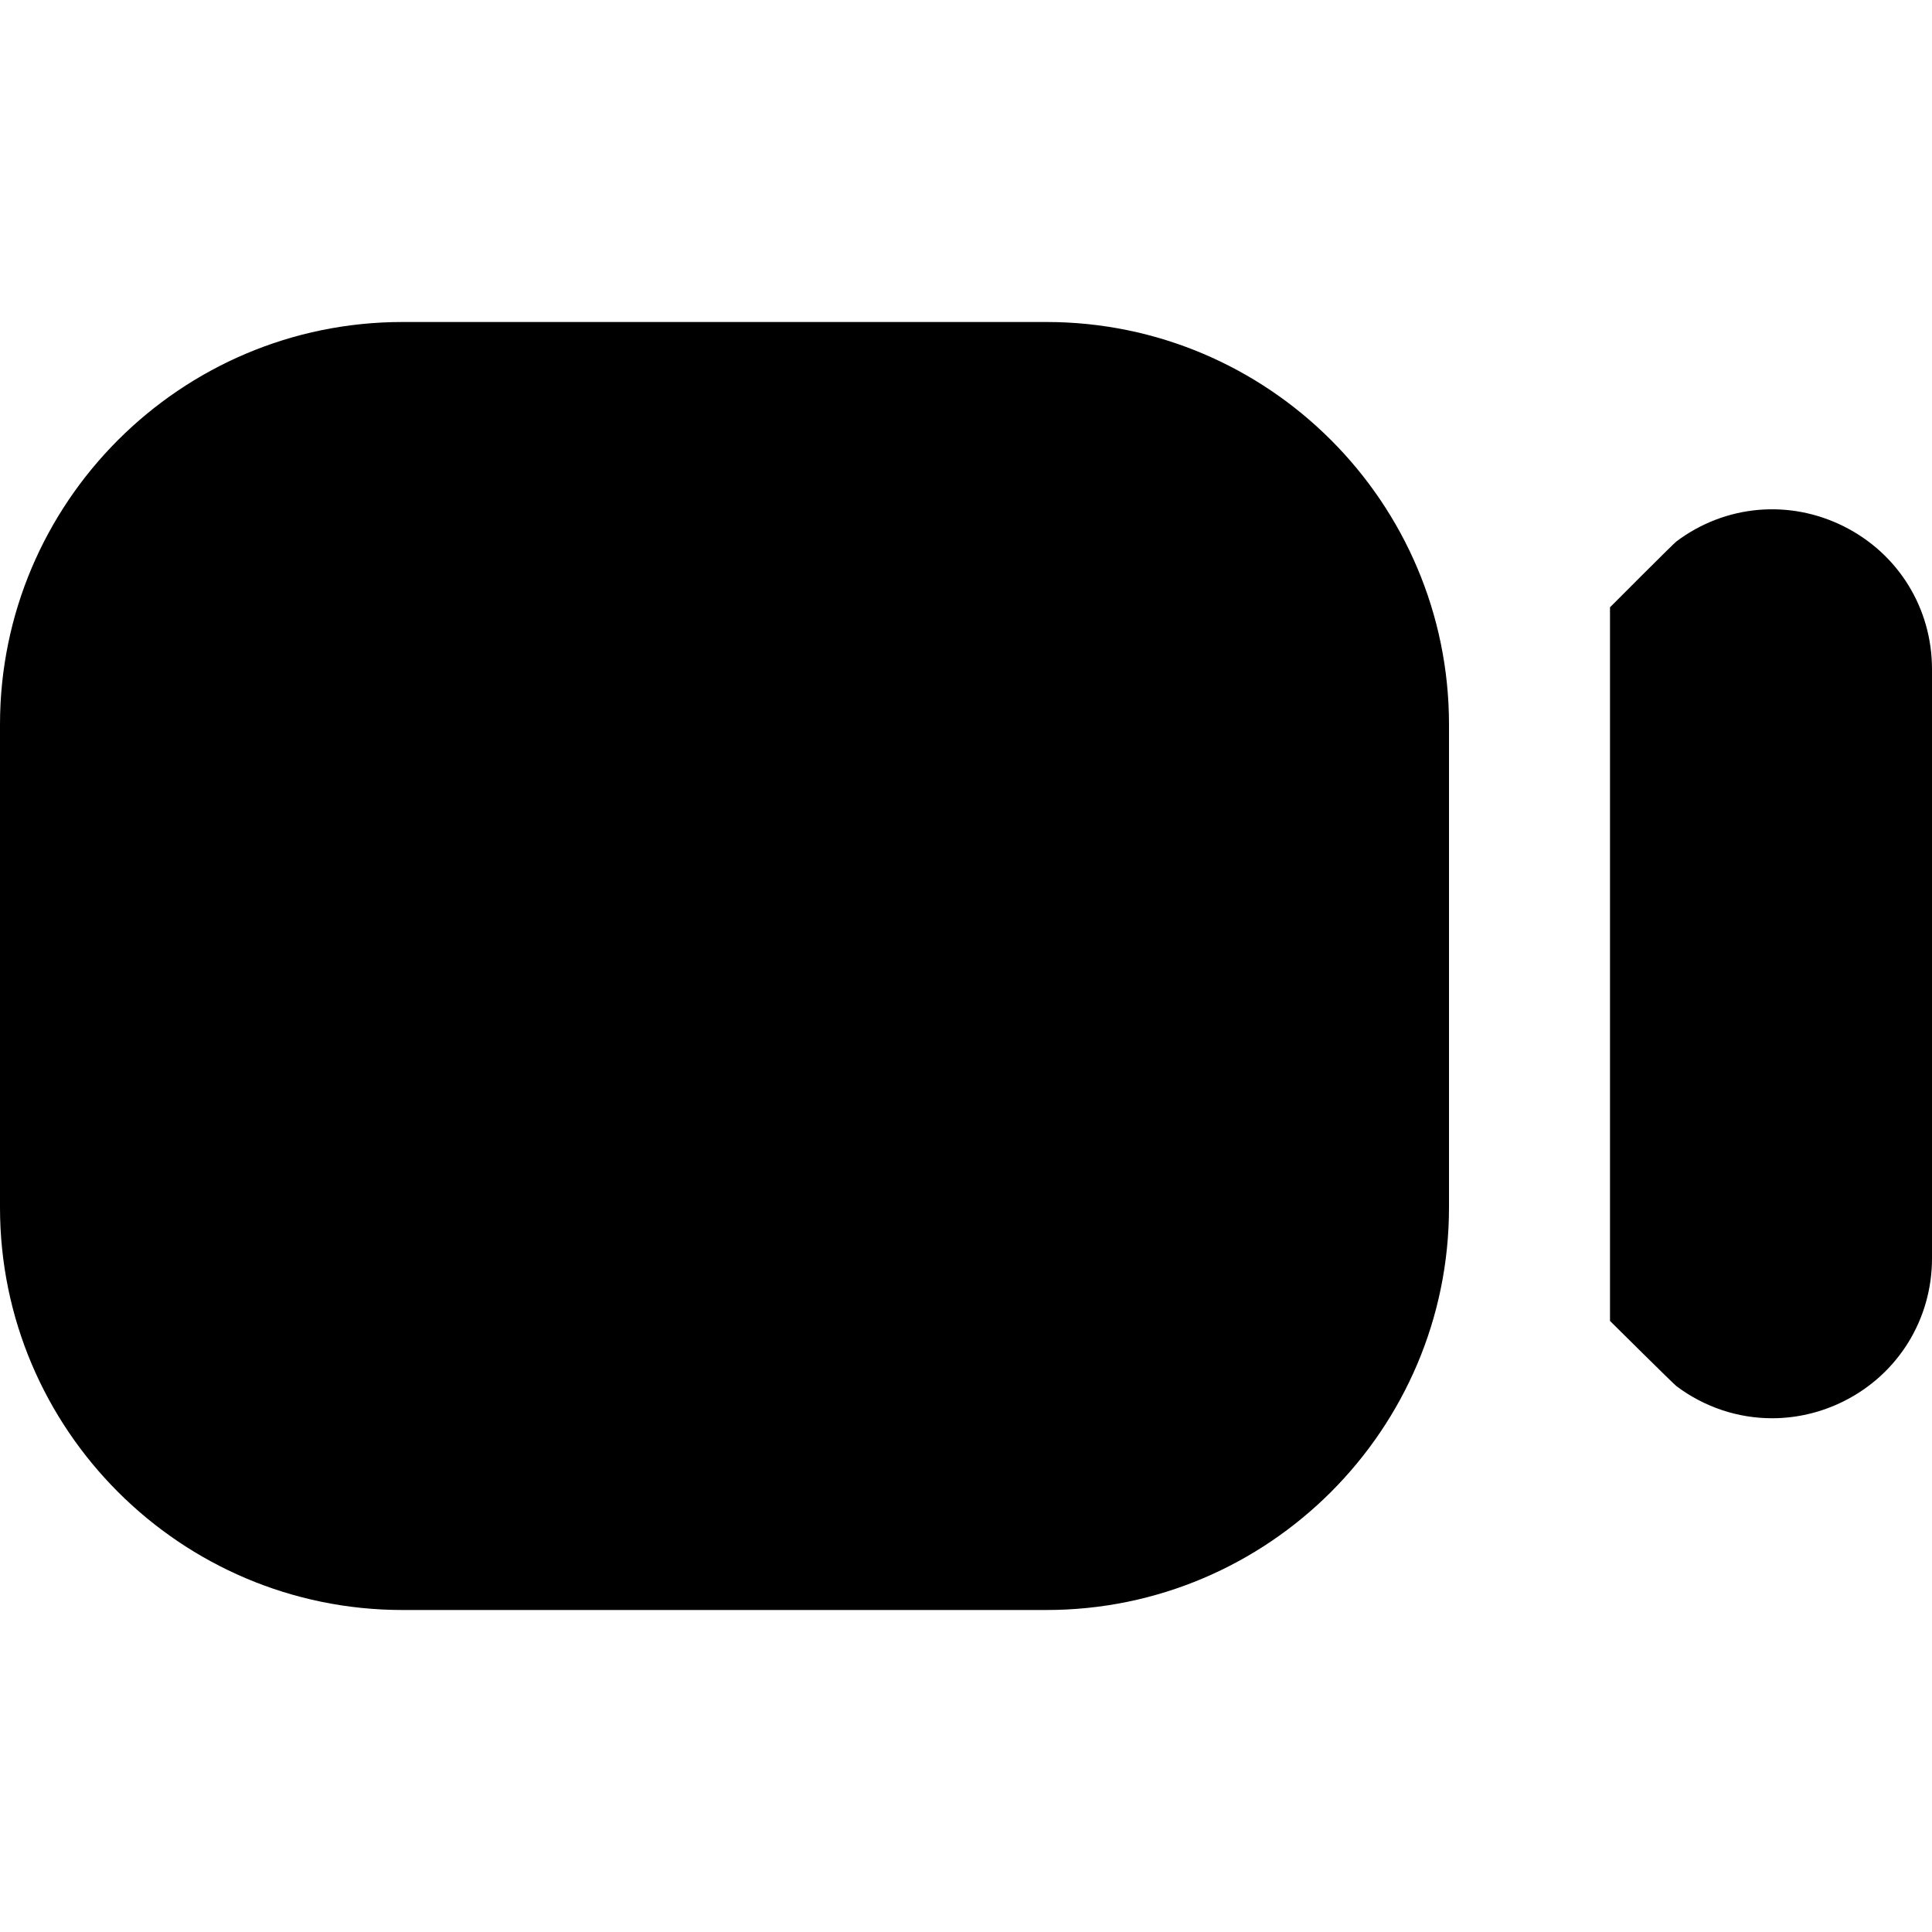
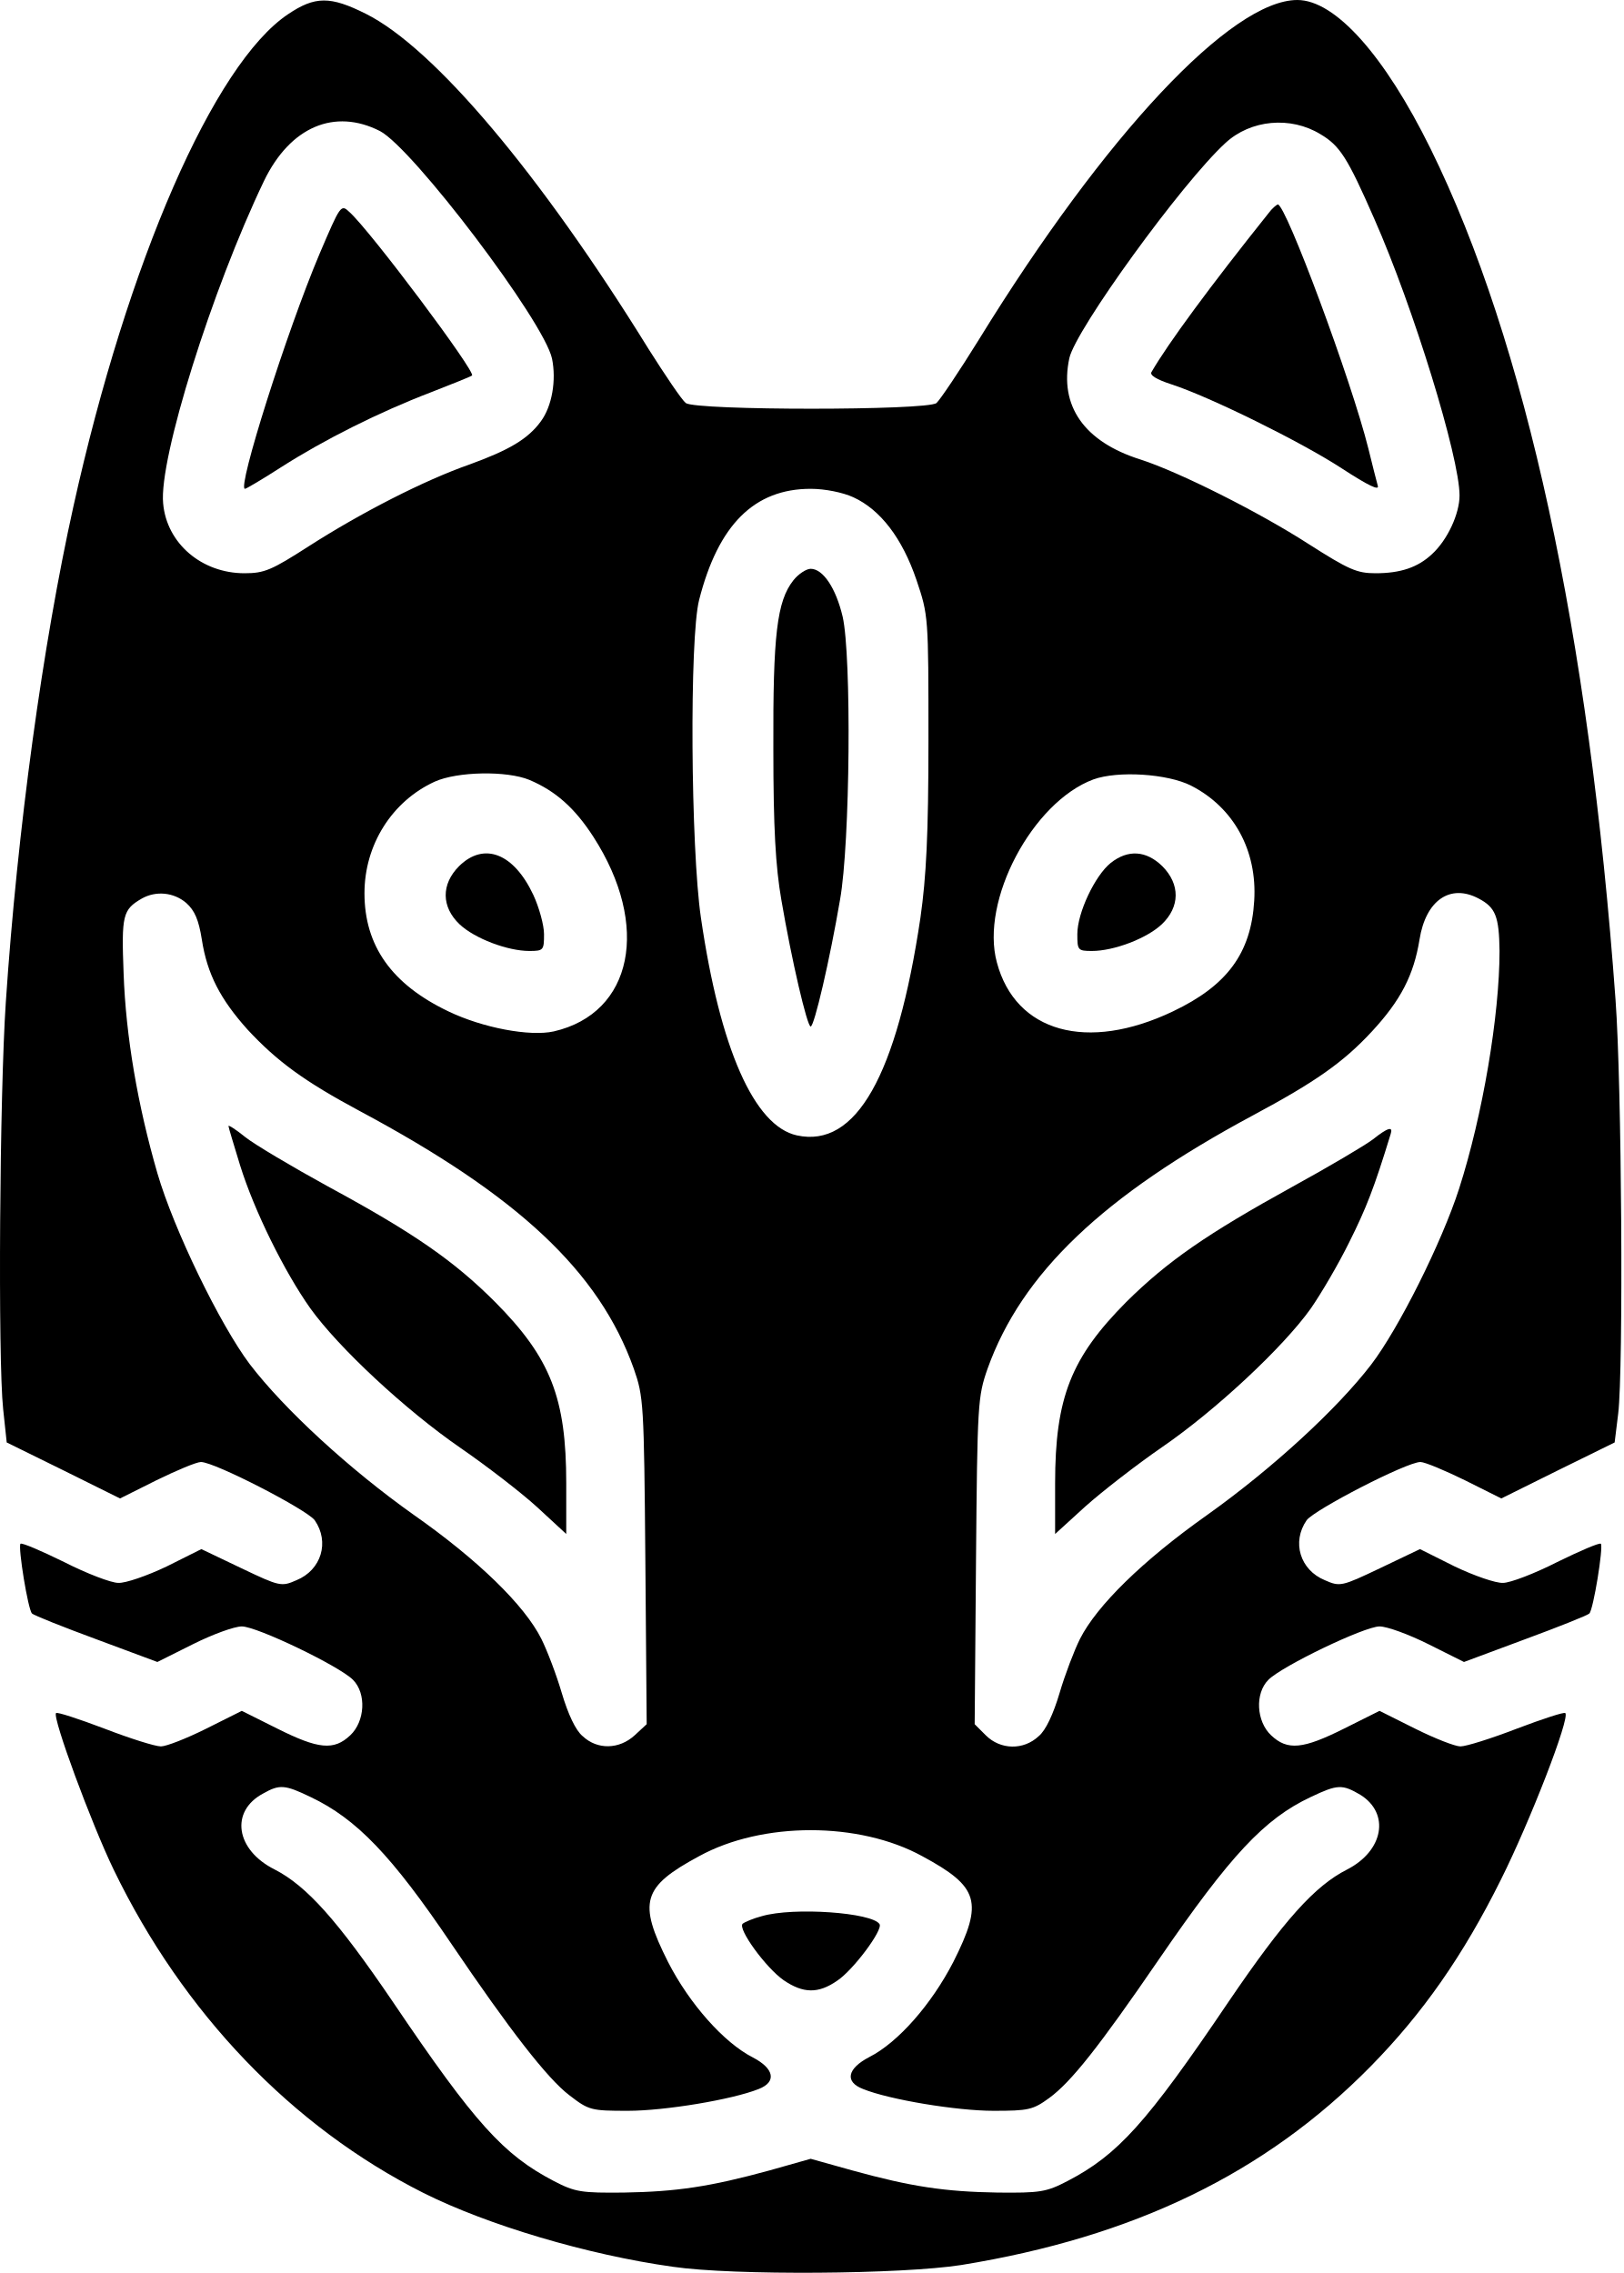
- <svg xmlns="http://www.w3.org/2000/svg" id="Layer_1" data-name="Layer 1" viewBox="0 0 24 24" width="512" height="512">
-   <path d="M5,20H13c2.757,0,5-2.243,5-5v-6c0-2.757-2.243-5-5-5H5C2.243,4,0,6.243,0,9v6C0,17.757,2.243,20,5,20ZM24,8.313v7.319c0,.757-.42,1.437-1.097,1.775-.283,.141-.587,.211-.889,.211-.421,0-.837-.135-1.189-.399-.037-.028-.825-.81-.825-.81V7.544s.786-.789,.825-.818c.604-.454,1.399-.527,2.078-.188s1.097,1.018,1.097,1.775Z" />
+ <svg xmlns="http://www.w3.org/2000/svg" width="487" height="682" viewBox="0 0 487 682" fill="none">
+   <path d="M86.414 4.267C64.147 19.2 38.281 78.533 22.014 152C12.814 193.467 5.214 248.933 1.747 300.667C-0.119 328.267 -0.653 407.867 0.947 422.8L2.014 432.8L19.081 441.2L36.014 449.6L46.947 444.133C52.947 441.2 58.947 438.667 60.281 438.667C64.414 438.667 92.014 452.933 94.414 456.133C98.947 462.667 96.414 471.067 88.947 474.133C84.414 476.133 83.881 476 72.414 470.533L60.414 464.8L50.014 470C44.147 472.8 37.614 475.067 35.481 474.933C33.347 474.933 26.014 472.133 19.214 468.667C12.414 465.333 6.547 462.8 6.147 463.2C5.347 464.133 8.414 483.067 9.614 484.133C10.147 484.667 18.814 488.133 28.947 491.867L47.214 498.667L57.881 493.333C63.747 490.4 70.281 488 72.547 488C77.081 488 101.747 499.867 105.881 504C110.014 508.133 109.481 516.533 105.081 520.667C100.147 525.333 95.481 524.8 83.214 518.667L72.547 513.333L61.881 518.667C56.014 521.6 49.881 524 48.281 524C46.547 524 38.947 521.6 31.347 518.667C23.614 515.733 17.081 513.6 16.814 514C15.614 515.2 27.481 547.333 34.147 561.067C54.947 604 87.614 638.133 127.081 658C146.281 667.6 176.147 676.533 201.881 680.133C220.147 682.8 270.547 682.4 288.414 679.6C340.147 671.2 379.614 652.133 411.214 620C426.814 604.133 438.947 586.8 450.281 564C459.081 546.4 471.081 515.467 469.614 514C469.347 513.6 462.814 515.733 455.081 518.667C447.481 521.6 439.881 524 438.147 524C436.547 524 430.414 521.6 424.547 518.667L413.881 513.333L403.214 518.667C390.947 524.8 386.281 525.333 381.347 520.667C376.947 516.533 376.414 508.133 380.547 504C384.681 499.867 409.347 488 413.881 488C416.147 488 422.681 490.4 428.547 493.333L439.214 498.667L457.481 491.867C467.614 488.133 476.281 484.667 476.814 484.133C478.014 483.067 481.081 464.133 480.281 463.2C479.881 462.8 474.014 465.333 467.214 468.667C460.414 472.133 453.081 474.933 450.947 474.933C448.814 475.067 442.281 472.8 436.414 470L426.014 464.8L414.014 470.533C402.547 476 402.014 476.133 397.481 474.133C390.014 471.067 387.481 462.667 392.014 456.133C394.414 452.933 422.014 438.667 426.147 438.667C427.481 438.667 433.481 441.2 439.481 444.133L450.414 449.6L467.347 441.2L484.414 432.8L485.481 424.133C487.081 410.933 486.547 325.2 484.681 300C476.681 189.867 457.747 102.667 429.214 44.667C415.347 16.533 400.547 2.95387e-05 389.214 2.95387e-05C369.481 2.95387e-05 331.614 40.267 293.614 102C287.747 111.467 282.014 120 280.947 120.933C278.147 123.2 208.814 123.2 205.747 120.933C204.547 120 199.614 112.667 194.547 104.667C162.147 52.267 130.281 14.4 109.747 4.133C99.081 -1.2 94.547 -1.2 86.414 4.267ZM114.014 39.333C123.881 44.533 163.214 96.4 165.614 107.6C166.947 114.133 165.614 121.867 162.281 126.4C158.414 131.733 152.681 135.067 140.947 139.333C127.214 144.133 108.281 153.867 92.681 163.867C81.481 171.067 79.347 172 73.347 172C60.547 172 50.014 163.067 48.947 151.067C47.614 137.733 63.614 86.8 79.214 54.267C87.081 38 100.414 32.4 114.014 39.333ZM396.147 40.267C402.014 43.733 404.281 47.333 412.281 65.6C424.014 92.133 437.881 137.2 437.881 148.667C437.881 154.133 434.281 162 429.614 166.267C425.347 170.267 420.147 172 412.681 172C407.081 172 404.681 170.933 392.547 163.2C377.881 153.733 353.747 141.6 342.147 137.867C325.214 132.533 317.747 121.733 320.814 107.467C322.681 98.933 354.547 54.933 367.614 42.933C375.214 35.867 387.214 34.8 396.147 40.267ZM256.014 149.2C264.147 152.933 270.681 161.467 274.947 174C278.547 184.667 278.547 184.933 278.547 222C278.547 250.667 277.881 263.067 276.147 275.333C269.081 322.8 256.814 344.533 239.081 340.667C226.281 337.867 216.014 314.667 210.281 275.333C207.214 254.4 206.814 191.333 209.747 180C215.481 157.467 226.281 146.667 243.214 146.667C247.481 146.667 252.814 147.733 256.014 149.2ZM158.814 234C166.681 237.333 172.414 242.4 178.014 251.067C195.214 277.733 189.881 304 166.147 309.467C158.947 311.067 144.814 308.4 134.547 303.467C117.481 295.333 109.347 283.733 109.347 268C109.347 253.467 117.614 240.4 130.414 234.533C137.214 231.467 152.014 231.2 158.814 234ZM357.347 235.733C370.147 242.267 377.214 255.2 376.281 270.267C375.347 286 368.147 295.733 351.881 303.467C326.147 315.733 304.681 309.733 299.081 288.8C294.014 270.267 309.747 240.667 328.014 233.867C335.347 231.2 350.281 232.133 357.347 235.733ZM55.881 270.933C58.414 273.2 59.614 276 60.547 281.867C62.147 292.267 66.147 299.867 74.281 308.933C83.081 318.4 91.214 324.4 107.881 333.333C155.481 358.8 179.747 381.467 190.147 410.667C193.081 419.067 193.214 420.933 193.614 468.267L194.014 517.333L190.414 520.667C185.747 524.933 179.214 525.067 174.814 520.933C172.681 519.2 170.414 514.267 168.547 508C166.947 502.533 164.147 495.2 162.414 491.733C157.347 481.6 143.347 468 124.147 454.533C104.947 440.933 85.347 422.933 74.947 409.333C66.014 397.467 52.147 368.933 47.214 352C41.347 331.733 37.747 311.067 37.081 292C36.414 274.533 36.814 272.933 42.547 269.6C46.814 267.2 52.147 267.733 55.881 270.933ZM443.614 269.6C448.681 272.267 449.747 274.933 449.881 285.333C449.881 304.667 444.814 334.667 437.747 356.667C432.547 372.8 419.614 398.667 411.347 409.467C401.214 422.667 381.881 440.533 362.014 454.667C342.814 468.267 329.081 481.733 324.014 491.733C322.281 495.2 319.481 502.533 317.881 508C316.014 514.267 313.747 519.2 311.614 520.933C307.081 525.2 300.147 525.067 295.747 520.667L292.414 517.333L292.814 468.267C293.214 421.067 293.347 419.067 296.281 410.667C306.547 382 330.947 358.8 375.881 334.667C394.547 324.667 402.947 318.8 411.481 309.6C420.281 300.133 424.147 292.533 425.881 281.867C427.747 270.133 435.081 265.067 443.614 269.6ZM93.214 539.2C106.947 545.733 117.481 556.667 135.481 583.333C152.814 608.933 164.281 623.733 170.814 628.667C176.681 633.2 177.347 633.333 188.414 633.333C199.347 633.333 219.614 630 227.614 626.8C233.081 624.667 232.281 620.667 225.881 617.333C217.214 612.933 206.814 601.2 200.414 588.667C191.347 570.667 192.681 566.133 209.747 556.933C228.681 546.533 257.747 546.533 276.681 556.933C293.747 566.133 295.081 570.667 286.014 588.667C279.481 601.333 269.481 612.8 260.814 617.2C254.147 620.667 253.347 624.667 258.947 626.8C266.814 630 287.081 633.333 298.014 633.333C308.547 633.333 309.881 633.067 314.814 629.467C321.347 624.667 329.614 614.267 347.614 588C369.214 556.533 379.347 545.733 393.214 539.2C401.347 535.333 402.681 535.333 408.147 538.533C417.081 544.133 415.081 555.333 404.147 560.933C394.414 565.867 385.214 576.133 368.547 600.667C343.881 637.2 335.347 646.533 320.281 654.4C313.881 657.733 312.014 658 299.214 657.867C283.481 657.6 273.481 656.133 255.614 651.2L243.214 647.733L230.947 651.2C212.947 656.133 202.947 657.6 187.214 657.867C174.414 658 172.547 657.733 166.147 654.4C151.081 646.533 142.547 637.2 117.881 600.667C101.214 576.133 92.014 565.867 82.414 560.933C70.681 555.067 68.947 543.467 78.947 538.133C83.881 535.333 85.481 535.467 93.214 539.2Z" fill="black" />
+   <path d="M95.881 76.133C86.014 99.467 71.081 146.667 73.481 146.667C73.881 146.667 78.814 143.733 84.414 140.133C97.347 131.867 113.881 123.6 129.214 117.733C135.748 115.2 141.348 112.933 141.614 112.667C142.814 111.6 111.081 69.2 104.814 63.6C102.281 61.2 102.148 61.467 95.881 76.133Z" fill="black" />
+   <path d="M380.547 64C363.081 85.867 350.414 103.067 345.481 111.6C344.814 112.533 346.947 113.867 351.481 115.333C362.947 119.067 390.281 132.533 402.547 140.533C410.547 145.733 413.881 147.333 413.347 145.733C412.947 144.4 411.747 139.467 410.547 134.667C405.481 114.267 385.747 61.2 383.347 61.333C382.947 61.467 381.614 62.533 380.547 64Z" fill="black" />
+   <path d="M238.014 174.133C233.081 180.4 231.881 190.533 232.014 224.667C232.014 248.533 232.681 260 234.414 270C237.481 288 242.147 308 243.214 308C244.281 308 248.947 288 252.014 270C255.081 252.933 255.481 196.8 252.814 185.067C250.814 176.533 246.947 170.667 243.214 170.667C241.881 170.667 239.481 172.267 238.014 174.133Z" fill="black" />
+   <path d="M137.747 259.867C132.281 265.333 132.414 272.133 137.881 277.333C142.414 281.6 152.281 285.333 158.814 285.333C163.081 285.333 163.214 285.067 163.214 280.267C163.214 277.6 161.747 272.267 160.014 268.533C154.147 256 145.214 252.533 137.747 259.867Z" fill="black" />
+   <path d="M333.214 258.933C328.547 262.667 323.214 273.867 323.214 280.267C323.214 285.067 323.347 285.333 327.614 285.333C334.147 285.333 344.014 281.6 348.547 277.333C354.014 272.133 354.147 265.333 348.681 259.867C343.881 255.2 338.414 254.8 333.214 258.933Z" fill="black" />
+   <path d="M68.547 337.867C68.547 338.267 70.147 343.467 72.014 349.6C76.281 363.333 85.347 381.6 93.081 392.533C101.481 404.267 121.614 423.067 138.281 434.533C146.014 439.867 156.414 447.867 161.214 452.267L169.881 460.267V445.067C169.881 419.467 165.214 407.467 148.547 390.667C136.281 378.4 124.281 370 98.414 356C87.481 350 76.281 343.333 73.614 341.2C70.814 338.933 68.547 337.467 68.547 337.867Z" fill="black" />
+   <path d="M411.881 341.867C409.614 343.6 398.814 350 387.881 356C362.014 370.267 350.281 378.4 337.881 390.667C321.347 407.333 316.547 419.333 316.547 445.067V460.267L325.614 452C330.547 447.6 340.814 439.6 348.547 434.267C364.681 423.2 384.947 404.267 393.214 392.667C396.281 388.267 401.614 379.2 404.814 372.667C409.881 362.533 412.281 356.4 417.214 340.267C418.014 337.867 416.414 338.267 411.881 341.867Z" fill="black" />
+   <path d="M228.547 574.933C226.014 575.6 223.48 576.667 222.814 577.2C221.214 578.667 229.747 590.4 235.08 594.133C240.947 598.133 245.48 598.267 251.214 594.267C256.014 591.067 264.947 579.067 263.88 577.333C261.747 573.867 238.147 572.133 228.547 574.933Z" fill="black" />
</svg>
